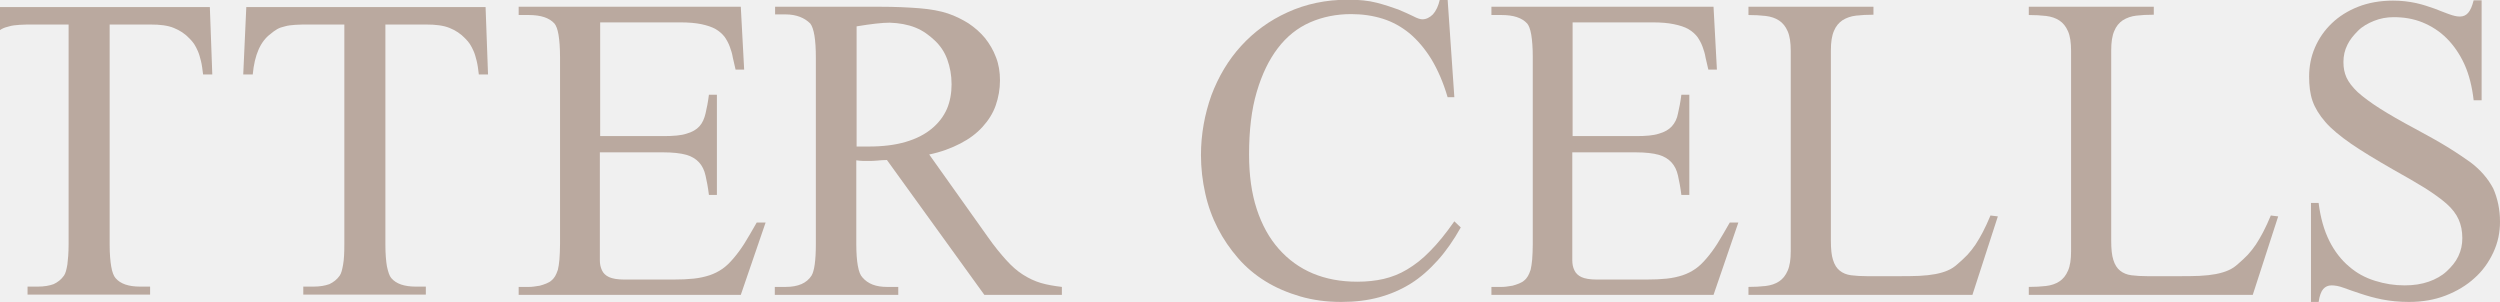
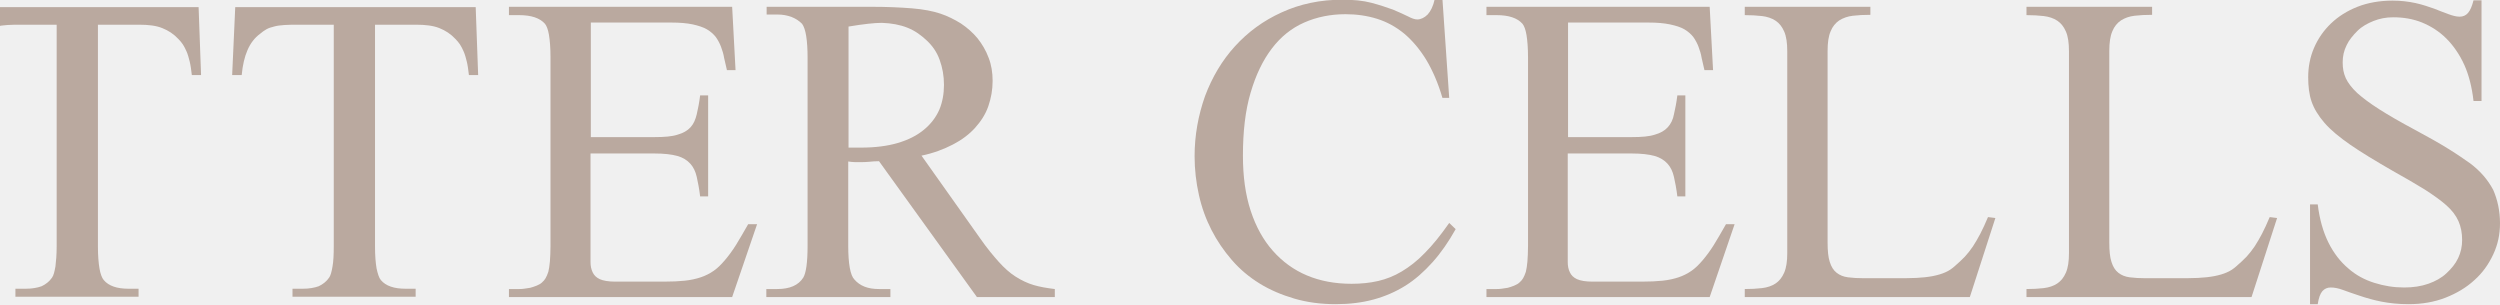
- <svg xmlns="http://www.w3.org/2000/svg" width="414" height="50" viewBox="0 0 414 50" fill="none">
-   <g clip-path="url(#clip0_63_159)">
-     <path d="M33.633 12.335C33.532 11.472 33.431 10.711 33.278 10.101C33.126 9.492 32.974 8.934 32.771 8.477C32.568 8.02 32.365 7.614 32.162 7.31C31.959 7.005 31.706 6.7 31.401 6.396C30.64 5.584 29.778 5.025 28.763 4.619C27.748 4.213 26.53 4.061 24.907 4.061H18.159V40.508C18.159 42.03 18.261 43.198 18.413 44.112C18.565 45.025 18.819 45.685 19.123 46.041C19.935 47.005 21.305 47.462 23.182 47.462H24.856V48.782H4.562V47.462H6.287C7.302 47.462 8.164 47.31 8.874 47.056C9.534 46.751 10.143 46.294 10.6 45.635C10.853 45.279 11.005 44.67 11.158 43.807C11.259 42.995 11.361 41.878 11.361 40.457V4.061H5.678C4.714 4.061 3.902 4.061 3.243 4.112C2.583 4.162 2.025 4.213 1.518 4.365C1.061 4.467 0.605 4.619 0.249 4.822C-0.106 5.025 -0.461 5.279 -0.816 5.584C-2.541 6.853 -3.505 9.086 -3.81 12.335H-5.382L-4.875 1.167H34.75L35.156 12.335H33.633Z" fill="#BAA99F" />
-     <path d="M79.296 12.335C79.194 11.472 79.093 10.711 78.941 10.101C78.788 9.492 78.636 8.934 78.433 8.477C78.23 8.02 78.027 7.614 77.824 7.31C77.621 7.005 77.368 6.7 77.063 6.396C76.302 5.584 75.44 5.025 74.425 4.619C73.41 4.213 72.142 4.061 70.569 4.061H63.821V40.508C63.821 42.03 63.923 43.198 64.075 44.112C64.278 45.025 64.481 45.685 64.785 46.041C65.597 47.005 66.967 47.462 68.844 47.462H70.519V48.782H50.224V47.462H51.949C52.964 47.462 53.826 47.31 54.537 47.056C55.196 46.751 55.805 46.294 56.262 45.635C56.515 45.279 56.668 44.67 56.82 43.807C56.972 42.944 57.023 41.878 57.023 40.457V4.061H51.34C50.376 4.061 49.565 4.061 48.905 4.112C48.245 4.162 47.687 4.213 47.18 4.365C46.723 4.467 46.267 4.619 45.912 4.822C45.556 5.025 45.201 5.279 44.846 5.584C43.121 6.853 42.157 9.086 41.853 12.335H40.28L40.787 1.167H80.412L80.818 12.335H79.296Z" fill="#BAA99F" />
-     <path d="M122.675 48.832H85.891V47.513H87.566C87.769 47.513 88.022 47.513 88.377 47.462C88.733 47.411 89.037 47.36 89.392 47.31C89.747 47.208 90.103 47.106 90.458 46.954C90.813 46.802 91.117 46.65 91.32 46.447C91.574 46.244 91.777 45.99 91.929 45.736C92.081 45.482 92.233 45.127 92.386 44.67C92.487 44.213 92.588 43.655 92.639 42.995C92.69 42.335 92.741 41.421 92.741 40.406V9.442C92.741 7.868 92.639 6.65 92.487 5.736C92.335 4.822 92.081 4.213 91.828 3.909C90.965 2.944 89.544 2.487 87.566 2.487H85.891V1.117H122.675L123.233 11.523H121.812C121.66 10.863 121.508 10.203 121.356 9.543C121.254 8.883 121.051 8.274 120.848 7.716C120.645 7.157 120.341 6.599 119.986 6.091C119.631 5.634 119.123 5.178 118.515 4.822C117.906 4.467 117.094 4.213 116.181 4.01C115.217 3.807 114.05 3.706 112.629 3.706H99.387V22.538H109.889C111.513 22.538 112.781 22.436 113.695 22.132C114.608 21.878 115.318 21.472 115.826 20.914C116.333 20.355 116.637 19.645 116.84 18.782C117.043 17.919 117.246 16.904 117.398 15.685H118.718V32.284H117.398C117.246 31.015 117.043 30 116.84 29.086C116.637 28.172 116.282 27.462 115.775 26.904C115.267 26.345 114.557 25.888 113.644 25.634C112.731 25.381 111.462 25.228 109.839 25.228H99.336V43.096C99.336 43.706 99.438 44.264 99.692 44.772C99.894 45.228 100.3 45.635 100.858 45.888C101.417 46.142 102.279 46.294 103.395 46.294H111.462C112.731 46.294 113.898 46.244 114.862 46.142C115.826 46.041 116.739 45.837 117.5 45.584C118.261 45.33 118.971 44.975 119.631 44.518C120.29 44.061 120.848 43.502 121.457 42.792C122.066 42.081 122.675 41.269 123.284 40.304C123.893 39.34 124.552 38.172 125.313 36.853H126.784L122.675 48.832Z" fill="#BAA99F" />
-     <path d="M163.01 48.832L146.876 26.497C146.267 26.497 145.709 26.548 145.202 26.599C144.745 26.65 144.288 26.65 143.933 26.65C143.578 26.65 143.223 26.65 142.918 26.65C142.563 26.65 142.208 26.599 141.802 26.548V40.355C141.802 43.401 142.157 45.279 142.817 45.939C143.73 47.005 145.049 47.513 146.876 47.513H148.753V48.832H128.307V47.513H130.082C132.163 47.513 133.583 46.904 134.395 45.635C134.852 44.873 135.105 43.147 135.105 40.406V9.543C135.105 6.599 134.801 4.721 134.192 3.909C133.685 3.401 133.126 3.046 132.467 2.792C131.807 2.538 130.996 2.386 130.133 2.386H128.357V1.117H145.658C148.195 1.117 150.427 1.218 152.305 1.371C154.182 1.523 155.755 1.827 156.972 2.233C158.19 2.64 159.306 3.198 160.372 3.858C161.437 4.568 162.35 5.381 163.111 6.294C163.872 7.259 164.481 8.274 164.938 9.492C165.394 10.66 165.597 11.929 165.597 13.299C165.597 14.771 165.344 16.142 164.887 17.462C164.43 18.782 163.669 19.949 162.705 21.015C161.741 22.081 160.524 22.995 159.052 23.756C157.581 24.518 155.856 25.178 153.877 25.584L163.619 39.289C164.684 40.812 165.699 42.03 166.612 43.046C167.525 44.061 168.439 44.873 169.403 45.482C170.367 46.091 171.331 46.548 172.345 46.853C173.36 47.157 174.578 47.36 175.846 47.513V48.832H163.01ZM157.581 13.959C157.581 12.437 157.327 11.117 156.871 9.848C156.414 8.579 155.704 7.563 154.791 6.7C153.877 5.838 152.863 5.076 151.594 4.568C150.326 4.061 148.905 3.807 147.333 3.756C146.724 3.756 145.963 3.807 145.049 3.909C144.136 4.01 143.071 4.162 141.853 4.365V24.264H143.882C146.216 24.264 148.246 24.01 149.971 23.503C151.696 22.995 153.116 22.284 154.283 21.32C155.399 20.406 156.262 19.289 156.82 18.02C157.327 16.802 157.581 15.431 157.581 13.959Z" fill="#BAA99F" />
-     <path d="M241.904 37.665C240.737 39.746 239.469 41.574 238.099 43.096C236.729 44.619 235.258 45.939 233.634 46.954C232.011 47.969 230.235 48.731 228.358 49.239C226.48 49.746 224.4 50 222.117 50C219.682 50 217.399 49.695 215.318 49.086C213.238 48.477 211.31 47.665 209.585 46.599C207.86 45.533 206.338 44.264 205.019 42.741C203.7 41.218 202.584 39.594 201.671 37.817C200.757 36.041 200.047 34.112 199.59 32.03C199.134 30 198.88 27.868 198.88 25.685C198.88 22.233 199.489 18.934 200.605 15.787C201.772 12.69 203.396 9.949 205.526 7.614C207.657 5.279 210.194 3.401 213.238 2.03C216.232 0.66 219.58 -0.051 223.233 -0.051C225.06 -0.051 226.633 0.101 228.002 0.457C229.372 0.812 230.539 1.218 231.554 1.574C232.569 1.98 233.38 2.386 234.04 2.69C234.7 3.046 235.207 3.198 235.562 3.198C236.171 3.198 236.78 2.893 237.287 2.386C237.794 1.827 238.2 1.015 238.454 -0.152H239.722L240.839 16.091H239.722C239.012 13.655 238.099 11.573 237.033 9.797C235.968 8.071 234.75 6.65 233.431 5.533C232.061 4.416 230.59 3.604 228.966 3.096C227.343 2.589 225.618 2.335 223.741 2.335C221.305 2.335 219.022 2.792 216.942 3.706C214.862 4.619 213.086 6.041 211.615 7.969C210.143 9.898 208.977 12.284 208.114 15.228C207.252 18.122 206.846 21.573 206.846 25.584C206.846 28.985 207.252 31.98 208.114 34.619C208.977 37.259 210.194 39.442 211.767 41.218C213.34 42.995 215.217 44.365 217.399 45.279C219.58 46.193 222.016 46.65 224.755 46.65C226.328 46.65 227.8 46.497 229.119 46.193C230.438 45.888 231.757 45.381 233.025 44.619C234.294 43.858 235.562 42.893 236.83 41.574C238.099 40.304 239.418 38.68 240.839 36.65L241.904 37.665Z" fill="#BAA99F" />
-     <path d="M283.761 48.832H246.978V47.513H248.652C248.855 47.513 249.109 47.513 249.464 47.462C249.819 47.411 250.123 47.36 250.478 47.31C250.834 47.208 251.189 47.106 251.544 46.954C251.899 46.802 252.203 46.65 252.406 46.447C252.66 46.244 252.863 45.99 253.015 45.736C253.167 45.482 253.32 45.127 253.472 44.67C253.573 44.213 253.675 43.655 253.726 42.995C253.776 42.335 253.827 41.421 253.827 40.406V9.442C253.827 7.868 253.726 6.65 253.573 5.736C253.421 4.822 253.167 4.213 252.914 3.909C252.051 2.944 250.631 2.487 248.652 2.487H246.978V1.117H283.761L284.319 11.523H282.899C282.746 10.863 282.594 10.203 282.442 9.543C282.341 8.883 282.138 8.274 281.935 7.716C281.732 7.157 281.427 6.599 281.072 6.091C280.717 5.634 280.21 5.178 279.601 4.822C278.992 4.467 278.18 4.213 277.216 4.01C276.252 3.807 275.085 3.706 273.665 3.706H260.423V22.538H270.925C272.549 22.538 273.817 22.436 274.73 22.132C275.643 21.878 276.354 21.472 276.861 20.914C277.368 20.355 277.724 19.645 277.876 18.782C278.079 17.919 278.282 16.904 278.434 15.685H279.753V32.284H278.434C278.282 31.015 278.079 30 277.876 29.086C277.673 28.172 277.318 27.462 276.81 26.904C276.303 26.345 275.593 25.888 274.679 25.634C273.766 25.381 272.498 25.228 270.874 25.228H260.372V43.096C260.372 43.706 260.473 44.264 260.727 44.772C260.93 45.228 261.336 45.635 261.894 45.888C262.452 46.142 263.315 46.294 264.431 46.294H272.599C273.868 46.294 275.035 46.244 275.999 46.142C276.963 46.041 277.876 45.837 278.637 45.584C279.398 45.33 280.108 44.975 280.768 44.518C281.427 44.061 281.985 43.502 282.594 42.792C283.203 42.081 283.812 41.269 284.421 40.304C285.03 39.34 285.689 38.172 286.45 36.853H287.871L283.761 48.832Z" fill="#BAA99F" />
-     <path d="M326.633 48.832H289.545V47.513C290.56 47.513 291.524 47.462 292.386 47.36C293.249 47.259 294.01 47.005 294.619 46.599C295.227 46.193 295.684 45.635 296.039 44.822C296.394 44.01 296.547 42.944 296.547 41.624V8.426C296.547 7.056 296.394 5.99 296.039 5.178C295.684 4.365 295.227 3.807 294.619 3.401C294.01 2.995 293.249 2.741 292.386 2.64C291.524 2.538 290.56 2.487 289.545 2.487V1.117H310.245V2.437C309.18 2.437 308.216 2.487 307.353 2.589C306.491 2.69 305.78 2.944 305.121 3.35C304.512 3.756 304.005 4.365 303.7 5.127C303.345 5.939 303.193 7.005 303.193 8.376V39.848C303.193 41.218 303.294 42.284 303.548 43.046C303.802 43.858 304.157 44.416 304.664 44.822C305.172 45.228 305.781 45.482 306.542 45.584C307.303 45.685 308.216 45.736 309.231 45.736H314.05C315.522 45.736 316.739 45.736 317.805 45.685C318.87 45.635 319.733 45.533 320.545 45.381C321.306 45.228 322.016 45.025 322.574 44.772C323.183 44.518 323.69 44.162 324.198 43.706C324.806 43.198 325.314 42.69 325.821 42.183C326.278 41.675 326.734 41.117 327.14 40.508C327.546 39.898 327.952 39.188 328.358 38.426C328.764 37.665 329.17 36.751 329.626 35.685L330.844 35.837L326.633 48.832Z" fill="#BAA99F" />
-     <path d="M373.056 48.832H335.968V47.513C336.983 47.513 337.947 47.462 338.81 47.36C339.672 47.259 340.433 47.005 341.042 46.599C341.651 46.193 342.107 45.635 342.463 44.822C342.818 44.01 342.97 42.944 342.97 41.624V8.426C342.97 7.056 342.818 5.99 342.463 5.178C342.107 4.365 341.651 3.807 341.042 3.401C340.433 2.995 339.672 2.741 338.81 2.64C337.947 2.538 336.983 2.487 335.968 2.487V1.117H356.669V2.437C355.603 2.437 354.639 2.487 353.777 2.589C352.914 2.69 352.204 2.944 351.544 3.35C350.935 3.756 350.428 4.365 350.124 5.127C349.768 5.939 349.616 7.005 349.616 8.376V39.848C349.616 41.218 349.718 42.284 349.971 43.046C350.225 43.858 350.58 44.416 351.088 44.822C351.595 45.228 352.204 45.482 352.965 45.584C353.726 45.685 354.639 45.736 355.654 45.736H360.474C361.945 45.736 363.163 45.736 364.228 45.685C365.294 45.635 366.156 45.533 366.968 45.381C367.729 45.228 368.439 45.025 368.997 44.772C369.606 44.518 370.114 44.162 370.621 43.706C371.23 43.198 371.737 42.69 372.244 42.183C372.701 41.675 373.158 41.117 373.564 40.508C373.969 39.898 374.375 39.188 374.781 38.426C375.187 37.665 375.593 36.751 376.05 35.685L377.267 35.837L373.056 48.832Z" fill="#BAA99F" />
-     <path d="M414 36.7C414 38.528 413.645 40.203 412.884 41.827C412.123 43.452 411.108 44.873 409.789 46.041C408.47 47.259 406.846 48.223 405.02 48.934C403.193 49.645 401.164 50 398.931 50C397.308 50 395.837 49.848 394.517 49.594C393.198 49.34 391.981 48.985 390.915 48.63C389.85 48.274 388.937 47.97 388.125 47.665C387.313 47.36 386.653 47.259 386.095 47.259C385.537 47.259 385.081 47.462 384.725 47.868C384.37 48.274 384.117 48.985 383.964 50H382.696V33.604H383.964C384.269 36.091 384.878 38.173 385.74 39.898C386.603 41.624 387.719 43.046 388.987 44.112C390.256 45.228 391.676 45.99 393.3 46.498C394.923 47.005 396.496 47.259 398.221 47.259C399.692 47.259 401.012 47.056 402.179 46.65C403.345 46.244 404.36 45.685 405.172 44.924C405.984 44.163 406.643 43.401 407.1 42.437C407.557 41.472 407.76 40.508 407.76 39.442C407.76 38.274 407.557 37.259 407.151 36.345C406.745 35.431 406.085 34.569 405.172 33.756C404.259 32.944 403.041 32.081 401.62 31.168C400.149 30.254 398.373 29.239 396.293 28.071C393.452 26.447 391.118 25.025 389.342 23.807C387.516 22.538 386.095 21.371 385.081 20.203C384.066 19.036 383.356 17.868 382.95 16.701C382.544 15.533 382.392 14.162 382.392 12.69C382.392 11.015 382.696 9.391 383.356 7.868C384.015 6.345 384.928 5.025 386.146 3.858C387.364 2.69 388.835 1.777 390.509 1.117C392.184 0.457 394.162 0.102 396.293 0.102C397.663 0.102 398.931 0.254 400.098 0.508C401.265 0.761 402.229 1.117 403.143 1.421C404.056 1.777 404.817 2.081 405.527 2.335C406.237 2.589 406.796 2.741 407.354 2.741C407.912 2.741 408.368 2.538 408.723 2.132C409.079 1.726 409.383 1.066 409.637 0.051H410.956V16.599H409.637C409.383 14.366 408.876 12.335 408.115 10.66C407.354 8.985 406.339 7.513 405.172 6.345C404.005 5.178 402.635 4.315 401.164 3.706C399.642 3.096 398.069 2.843 396.395 2.843C395.228 2.843 394.162 3.046 393.148 3.452C392.133 3.858 391.22 4.365 390.509 5.076C389.799 5.787 389.139 6.548 388.734 7.411C388.277 8.325 388.074 9.239 388.074 10.254C388.074 11.269 388.226 12.03 388.581 12.843C388.936 13.604 389.545 14.416 390.459 15.279C391.372 16.091 392.589 17.005 394.112 17.97C395.634 18.934 397.562 20.051 399.946 21.32C402.229 22.538 404.107 23.604 405.578 24.518C407.049 25.431 408.216 26.244 409.079 26.853C410.702 28.071 411.971 29.492 412.884 31.218C413.594 32.843 414 34.67 414 36.7Z" fill="#BAA99F" />
+ <svg xmlns="http://www.w3.org/2000/svg" width="600" height="73" viewBox="0 0 600 73" fill="none">
+   <g clip-path="url(#clip0_131_280)">
+     <path d="M46.038 18.009C45.891 16.749 45.743 15.638 45.521 14.748C45.299 13.859 45.078 13.044 44.782 12.377C44.487 11.71 44.191 11.117 43.895 10.672C43.6 10.227 43.23 9.783 42.787 9.338C41.679 8.152 40.423 7.337 38.945 6.744C37.467 6.151 35.694 5.929 33.329 5.929H23.502V59.141C23.502 61.364 23.649 63.069 23.871 64.403C24.093 65.737 24.462 66.701 24.905 67.219C26.088 68.627 28.083 69.294 30.817 69.294H33.255V71.221H3.699V69.294H6.211C7.689 69.294 8.945 69.072 9.979 68.701C10.94 68.257 11.827 67.59 12.492 66.626C12.861 66.108 13.083 65.218 13.305 63.958C13.452 62.773 13.6 61.142 13.6 59.067V5.929H5.324C3.92 5.929 2.738 5.929 1.778 6.003C0.817 6.077 0.004 6.151 -0.735 6.374C-1.4 6.522 -2.065 6.744 -2.582 7.041C-3.099 7.337 -3.616 7.708 -4.134 8.152C-6.646 10.005 -8.05 13.266 -8.493 18.009H-10.784L-10.045 1.705H47.664L48.255 18.009H46.038Z" fill="#BAA99F" />
+     <path d="M112.54 18.009C112.392 16.749 112.245 15.638 112.023 14.748C111.801 13.859 111.58 13.044 111.284 12.377C110.989 11.71 110.693 11.117 110.397 10.672C110.102 10.227 109.732 9.783 109.289 9.338C108.181 8.152 106.925 7.337 105.447 6.744C103.969 6.151 102.122 5.929 99.831 5.929H90.004V59.141C90.004 61.364 90.151 63.069 90.373 64.403C90.668 65.737 90.964 66.701 91.407 67.219C92.59 68.627 94.585 69.294 97.319 69.294H99.757V71.221H70.201V69.294H72.713C74.191 69.294 75.447 69.072 76.481 68.701C77.442 68.257 78.329 67.59 78.994 66.626C79.363 66.108 79.585 65.218 79.806 63.958C80.028 62.699 80.102 61.142 80.102 59.067V5.929H71.826C70.422 5.929 69.24 5.929 68.279 6.003C67.319 6.077 66.506 6.151 65.767 6.374C65.102 6.522 64.437 6.744 63.92 7.041C63.403 7.337 62.886 7.708 62.368 8.152C59.856 10.005 58.452 13.266 58.009 18.009H55.718L56.457 1.705H114.166L114.757 18.009H112.54Z" fill="#BAA99F" />
+     <path d="M175.717 71.296H122.146V69.369H124.584C124.88 69.369 125.249 69.369 125.767 69.295C126.284 69.221 126.727 69.147 127.244 69.073C127.762 68.924 128.279 68.776 128.796 68.554C129.313 68.331 129.757 68.109 130.052 67.813C130.422 67.516 130.717 67.146 130.939 66.775C131.161 66.404 131.382 65.886 131.604 65.219C131.752 64.552 131.9 63.736 131.974 62.773C132.047 61.809 132.121 60.475 132.121 58.993V13.785C132.121 11.488 131.974 9.709 131.752 8.375C131.53 7.041 131.161 6.152 130.791 5.707C129.535 4.299 127.466 3.632 124.584 3.632H122.146V1.631H175.717L176.53 16.824H174.461C174.239 15.86 174.018 14.897 173.796 13.933C173.648 12.97 173.353 12.081 173.057 11.265C172.761 10.45 172.318 9.635 171.801 8.894C171.284 8.227 170.545 7.56 169.658 7.041C168.771 6.522 167.589 6.152 166.259 5.855C164.855 5.559 163.156 5.411 161.087 5.411H141.801V32.906H157.096C159.461 32.906 161.308 32.758 162.638 32.313C163.968 31.942 165.003 31.35 165.742 30.534C166.481 29.719 166.924 28.682 167.22 27.422C167.515 26.162 167.811 24.68 168.032 22.901H169.954V47.135H168.032C167.811 45.283 167.515 43.8 167.22 42.466C166.924 41.132 166.407 40.095 165.668 39.28C164.929 38.464 163.894 37.797 162.564 37.427C161.234 37.056 159.387 36.834 157.023 36.834H141.727V62.921C141.727 63.811 141.875 64.626 142.244 65.367C142.54 66.034 143.131 66.627 143.944 66.997C144.757 67.368 146.013 67.59 147.638 67.59H159.387C161.234 67.59 162.934 67.516 164.338 67.368C165.742 67.22 167.072 66.923 168.18 66.553C169.289 66.182 170.323 65.663 171.284 64.996C172.244 64.329 173.057 63.514 173.944 62.477C174.83 61.439 175.717 60.253 176.604 58.845C177.49 57.437 178.451 55.732 179.559 53.806H181.702L175.717 71.296Z" fill="#BAA99F" />
+     <path d="M234.461 71.296L210.963 38.687C210.077 38.687 209.264 38.761 208.525 38.835C207.86 38.909 207.195 38.909 206.678 38.909C206.16 38.909 205.643 38.909 205.2 38.909C204.683 38.909 204.165 38.835 203.574 38.761V58.919C203.574 63.366 204.091 66.108 205.052 67.072C206.382 68.628 208.303 69.369 210.963 69.369H213.697V71.296H183.919V69.369H186.505C189.535 69.369 191.604 68.48 192.786 66.627C193.451 65.515 193.821 62.995 193.821 58.993V13.933C193.821 9.635 193.377 6.893 192.491 5.707C191.752 4.966 190.939 4.447 189.978 4.077C189.018 3.706 187.835 3.484 186.579 3.484H183.993V1.631H209.19C212.884 1.631 216.136 1.779 218.87 2.001C221.604 2.224 223.894 2.668 225.668 3.261C227.441 3.854 229.067 4.669 230.618 5.633C232.17 6.67 233.5 7.856 234.608 9.19C235.717 10.598 236.604 12.081 237.269 13.859C237.934 15.564 238.229 17.417 238.229 19.418C238.229 21.567 237.86 23.568 237.195 25.495C236.53 27.422 235.421 29.126 234.017 30.683C232.613 32.239 230.84 33.573 228.697 34.685C226.554 35.796 224.042 36.76 221.16 37.353L235.347 57.363C236.899 59.586 238.377 61.365 239.707 62.847C241.037 64.329 242.367 65.515 243.771 66.404C245.175 67.294 246.579 67.961 248.057 68.406C249.534 68.85 251.308 69.147 253.155 69.369V71.296H234.461ZM226.554 20.381C226.554 18.158 226.185 16.231 225.52 14.378C224.855 12.525 223.82 11.043 222.49 9.783C221.16 8.523 219.682 7.412 217.835 6.67C215.988 5.929 213.919 5.559 211.628 5.485C210.742 5.485 209.633 5.559 208.303 5.707C206.973 5.855 205.421 6.078 203.648 6.374V35.426H206.604C210.003 35.426 212.958 35.055 215.471 34.314C217.983 33.573 220.052 32.535 221.751 31.127C223.377 29.793 224.633 28.163 225.446 26.31C226.185 24.531 226.554 22.53 226.554 20.381Z" fill="#BAA99F" />
+     <path d="M349.361 54.991C347.662 58.03 345.815 60.698 343.819 62.921C341.824 65.144 339.682 67.071 337.317 68.553C334.953 70.036 332.366 71.147 329.632 71.888C326.898 72.63 323.869 73 320.544 73C316.997 73 313.672 72.555 310.642 71.666C307.613 70.777 304.805 69.591 302.293 68.035C299.78 66.478 297.564 64.626 295.642 62.402C293.721 60.179 292.096 57.807 290.766 55.213C289.436 52.62 288.401 49.803 287.736 46.765C287.071 43.8 286.702 40.688 286.702 37.501C286.702 32.461 287.588 27.644 289.214 23.049C290.913 18.528 293.278 14.526 296.381 11.117C299.485 7.708 303.179 4.966 307.613 2.965C311.972 0.964 316.849 -0.074 322.169 -0.074C324.829 -0.074 327.12 0.148 329.115 0.667C331.11 1.186 332.81 1.779 334.288 2.298C335.765 2.891 336.948 3.483 337.908 3.928C338.869 4.447 339.608 4.669 340.125 4.669C341.012 4.669 341.898 4.225 342.637 3.483C343.376 2.668 343.967 1.482 344.337 -0.222H346.184L347.81 23.494H346.184C345.15 19.936 343.82 16.898 342.268 14.304C340.716 11.784 338.943 9.709 337.021 8.078C335.026 6.448 332.884 5.262 330.519 4.521C328.155 3.78 325.642 3.409 322.908 3.409C319.362 3.409 316.036 4.076 313.007 5.41C309.977 6.744 307.391 8.819 305.248 11.636C303.105 14.452 301.406 17.935 300.15 22.234C298.894 26.458 298.303 31.498 298.303 37.352C298.303 42.318 298.894 46.691 300.15 50.544C301.406 54.398 303.179 57.585 305.47 60.179C307.761 62.773 310.495 64.774 313.672 66.108C316.849 67.442 320.396 68.109 324.386 68.109C326.677 68.109 328.82 67.886 330.741 67.442C332.662 66.997 334.583 66.256 336.43 65.144C338.278 64.033 340.125 62.624 341.972 60.698C343.819 58.845 345.741 56.473 347.81 53.509L349.361 54.991Z" fill="#BAA99F" />
+     <path d="M410.322 71.296H356.75V69.369H359.189C359.484 69.369 359.854 69.369 360.371 69.295C360.888 69.221 361.332 69.147 361.849 69.073C362.366 68.924 362.883 68.776 363.401 68.554C363.918 68.331 364.361 68.109 364.657 67.813C365.026 67.516 365.322 67.146 365.544 66.775C365.765 66.404 365.987 65.886 366.209 65.219C366.356 64.552 366.504 63.736 366.578 62.773C366.652 61.809 366.726 60.475 366.726 58.993V13.785C366.726 11.488 366.578 9.709 366.356 8.375C366.135 7.041 365.765 6.152 365.396 5.707C364.14 4.299 362.071 3.632 359.189 3.632H356.75V1.631H410.322L411.134 16.824H409.065C408.844 15.86 408.622 14.897 408.4 13.933C408.253 12.97 407.957 12.081 407.661 11.265C407.366 10.45 406.923 9.635 406.405 8.894C405.888 8.227 405.149 7.56 404.262 7.041C403.376 6.522 402.194 6.152 400.79 5.855C399.386 5.559 397.686 5.411 395.617 5.411H376.332V32.906H391.627C393.992 32.906 395.839 32.758 397.169 32.313C398.499 31.942 399.533 31.35 400.272 30.534C401.011 29.719 401.529 28.682 401.75 27.422C402.046 26.162 402.341 24.68 402.563 22.901H404.484V47.135H402.563C402.341 45.283 402.046 43.8 401.75 42.466C401.455 41.132 400.937 40.095 400.198 39.28C399.46 38.464 398.425 37.797 397.095 37.427C395.765 37.056 393.918 36.834 391.553 36.834H376.258V62.921C376.258 63.811 376.406 64.626 376.775 65.367C377.071 66.034 377.662 66.627 378.474 66.997C379.287 67.368 380.543 67.59 382.169 67.59H394.066C395.913 67.59 397.612 67.516 399.016 67.368C400.42 67.22 401.75 66.923 402.859 66.553C403.967 66.182 405.001 65.663 405.962 64.996C406.923 64.329 407.735 63.514 408.622 62.477C409.509 61.439 410.395 60.253 411.282 58.845C412.169 57.437 413.129 55.732 414.238 53.806H416.307L410.322 71.296Z" fill="#BAA99F" />
+     <path d="M472.76 71.296H418.745V69.369C420.223 69.369 421.627 69.295 422.883 69.147C424.139 68.998 425.248 68.628 426.134 68.035C427.021 67.442 427.686 66.627 428.203 65.441C428.72 64.255 428.942 62.699 428.942 60.772V12.303C428.942 10.302 428.72 8.746 428.203 7.56C427.686 6.374 427.021 5.559 426.134 4.966C425.248 4.373 424.139 4.002 422.883 3.854C421.627 3.706 420.223 3.632 418.745 3.632V1.631H448.893V3.558C447.341 3.558 445.937 3.632 444.681 3.78C443.425 3.928 442.39 4.299 441.43 4.892C440.543 5.485 439.804 6.374 439.361 7.486C438.843 8.671 438.622 10.228 438.622 12.229V58.178C438.622 60.179 438.77 61.735 439.139 62.847C439.509 64.033 440.026 64.848 440.765 65.441C441.504 66.034 442.39 66.404 443.499 66.553C444.607 66.701 445.937 66.775 447.415 66.775H454.435C456.577 66.775 458.351 66.775 459.902 66.701C461.454 66.627 462.71 66.479 463.893 66.256C465.001 66.034 466.035 65.737 466.848 65.367C467.735 64.996 468.474 64.478 469.213 63.811C470.099 63.069 470.838 62.328 471.577 61.587C472.242 60.846 472.907 60.031 473.498 59.142C474.09 58.252 474.681 57.215 475.272 56.103C475.863 54.991 476.454 53.657 477.119 52.101L478.892 52.323L472.76 71.296Z" fill="#BAA99F" />
+     <path d="M540.37 71.296H486.355V69.369C487.833 69.369 489.237 69.295 490.493 69.147C491.75 68.998 492.858 68.628 493.745 68.035C494.631 67.442 495.296 66.627 495.814 65.441C496.331 64.255 496.552 62.699 496.552 60.772V12.303C496.552 10.302 496.331 8.746 495.814 7.56C495.296 6.374 494.631 5.559 493.745 4.966C492.858 4.373 491.75 4.002 490.493 3.854C489.237 3.706 487.833 3.632 486.355 3.632V1.631H516.503V3.558C514.951 3.558 513.547 3.632 512.291 3.78C511.035 3.928 510.001 4.299 509.04 4.892C508.153 5.485 507.414 6.374 506.971 7.486C506.454 8.671 506.232 10.228 506.232 12.229V58.178C506.232 60.179 506.38 61.735 506.749 62.847C507.119 64.033 507.636 64.848 508.375 65.441C509.114 66.034 510.001 66.404 511.109 66.553C512.217 66.701 513.547 66.775 515.025 66.775H522.045C524.188 66.775 525.961 66.775 527.513 66.701C529.065 66.627 530.321 66.479 531.503 66.256C532.611 66.034 533.646 65.737 534.459 65.367C535.345 64.996 536.084 64.478 536.823 63.811C537.71 63.069 538.449 62.328 539.188 61.587C539.853 60.846 540.518 60.031 541.109 59.142C541.7 58.252 542.291 57.215 542.882 56.103C543.473 54.991 544.064 53.657 544.729 52.101L546.503 52.323L540.37 71.296Z" fill="#BAA99F" />
+     <path d="M600 53.583C600 56.251 599.483 58.697 598.374 61.068C597.266 63.44 595.788 65.515 593.867 67.219C591.946 68.998 589.581 70.406 586.921 71.444C584.261 72.481 581.306 73 578.054 73C575.69 73 573.547 72.778 571.626 72.407C569.705 72.037 567.931 71.518 566.38 70.999C564.828 70.48 563.498 70.036 562.316 69.591C561.133 69.146 560.173 68.998 559.36 68.998C558.547 68.998 557.882 69.294 557.365 69.887C556.848 70.48 556.478 71.518 556.256 73H554.409V49.062H556.256C556.7 52.694 557.586 55.732 558.843 58.252C560.099 60.772 561.724 62.847 563.572 64.403C565.419 66.034 567.488 67.145 569.852 67.886C572.217 68.627 574.508 68.998 577.02 68.998C579.163 68.998 581.084 68.702 582.783 68.109C584.483 67.516 585.961 66.701 587.143 65.589C588.325 64.477 589.286 63.366 589.951 61.958C590.616 60.549 590.911 59.141 590.911 57.585C590.911 55.88 590.616 54.398 590.025 53.064C589.434 51.73 588.473 50.47 587.143 49.284C585.813 48.099 584.039 46.839 581.971 45.505C579.828 44.171 577.241 42.688 574.212 40.984C570.074 38.612 566.675 36.537 564.089 34.758C561.429 32.906 559.36 31.201 557.882 29.497C556.404 27.792 555.37 26.087 554.779 24.383C554.187 22.678 553.966 20.677 553.966 18.528C553.966 16.082 554.409 13.711 555.37 11.487C556.33 9.264 557.66 7.337 559.434 5.633C561.207 3.928 563.35 2.594 565.788 1.631C568.227 0.667 571.109 0.148 574.212 0.148C576.207 0.148 578.054 0.371 579.754 0.741C581.453 1.112 582.857 1.631 584.187 2.075C585.517 2.594 586.626 3.039 587.66 3.409C588.695 3.78 589.507 4.002 590.32 4.002C591.133 4.002 591.798 3.706 592.315 3.113C592.833 2.52 593.276 1.556 593.645 0.074H595.567V24.235H593.645C593.276 20.974 592.537 18.009 591.429 15.564C590.32 13.118 588.842 10.969 587.143 9.264C585.443 7.559 583.448 6.3 581.306 5.41C579.089 4.521 576.798 4.15 574.36 4.15C572.66 4.15 571.109 4.447 569.631 5.04C568.153 5.633 566.823 6.374 565.788 7.411C564.754 8.449 563.793 9.561 563.202 10.82C562.537 12.154 562.242 13.488 562.242 14.971C562.242 16.453 562.463 17.565 562.981 18.75C563.498 19.862 564.384 21.048 565.714 22.308C567.045 23.494 568.818 24.828 571.035 26.236C573.251 27.644 576.059 29.274 579.532 31.127C582.857 32.906 585.591 34.462 587.734 35.796C589.877 37.13 591.576 38.316 592.833 39.205C595.197 40.984 597.044 43.059 598.374 45.579C599.409 47.95 600 50.618 600 53.583Z" fill="#BAA99F" />
  </g>
  <defs>
-     <clipPath id="clip0_63_159">
-       <rect width="493" height="50" fill="white" transform="translate(-79)" />
+     <clipPath id="clip0_131_280">
+       <rect width="718" height="73" fill="white" transform="translate(-118)" />
    </clipPath>
  </defs>
</svg>
